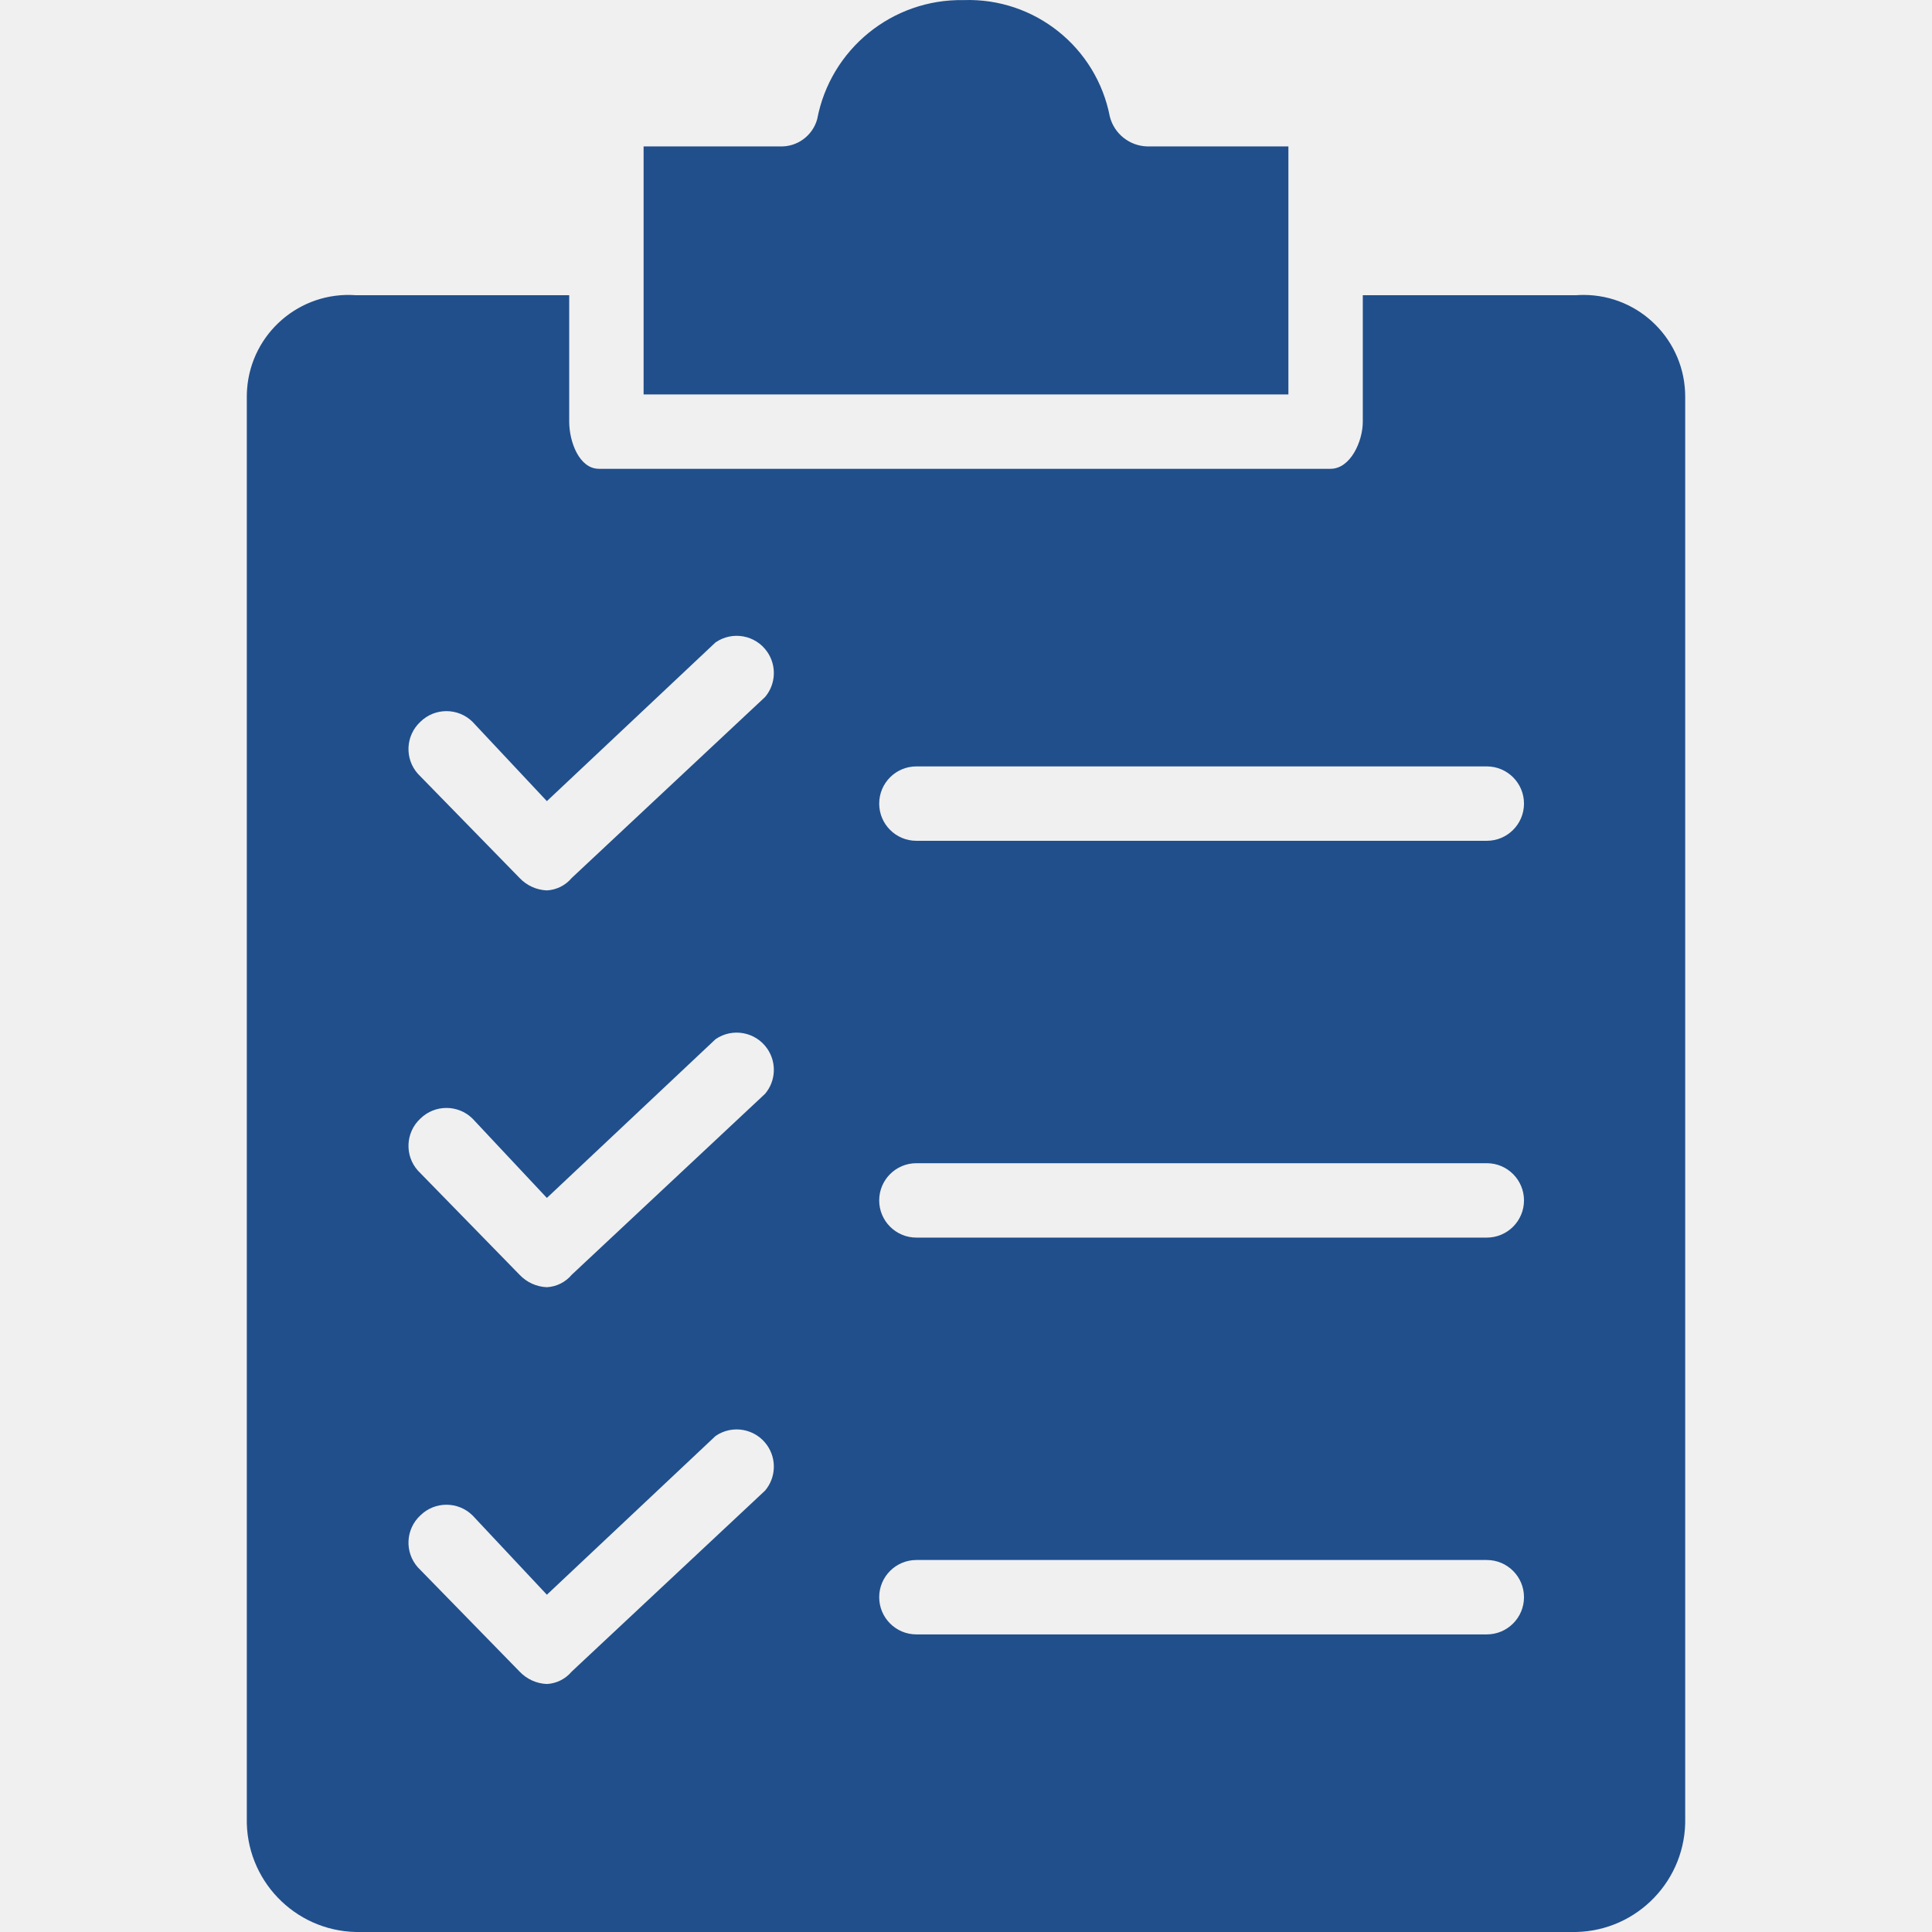
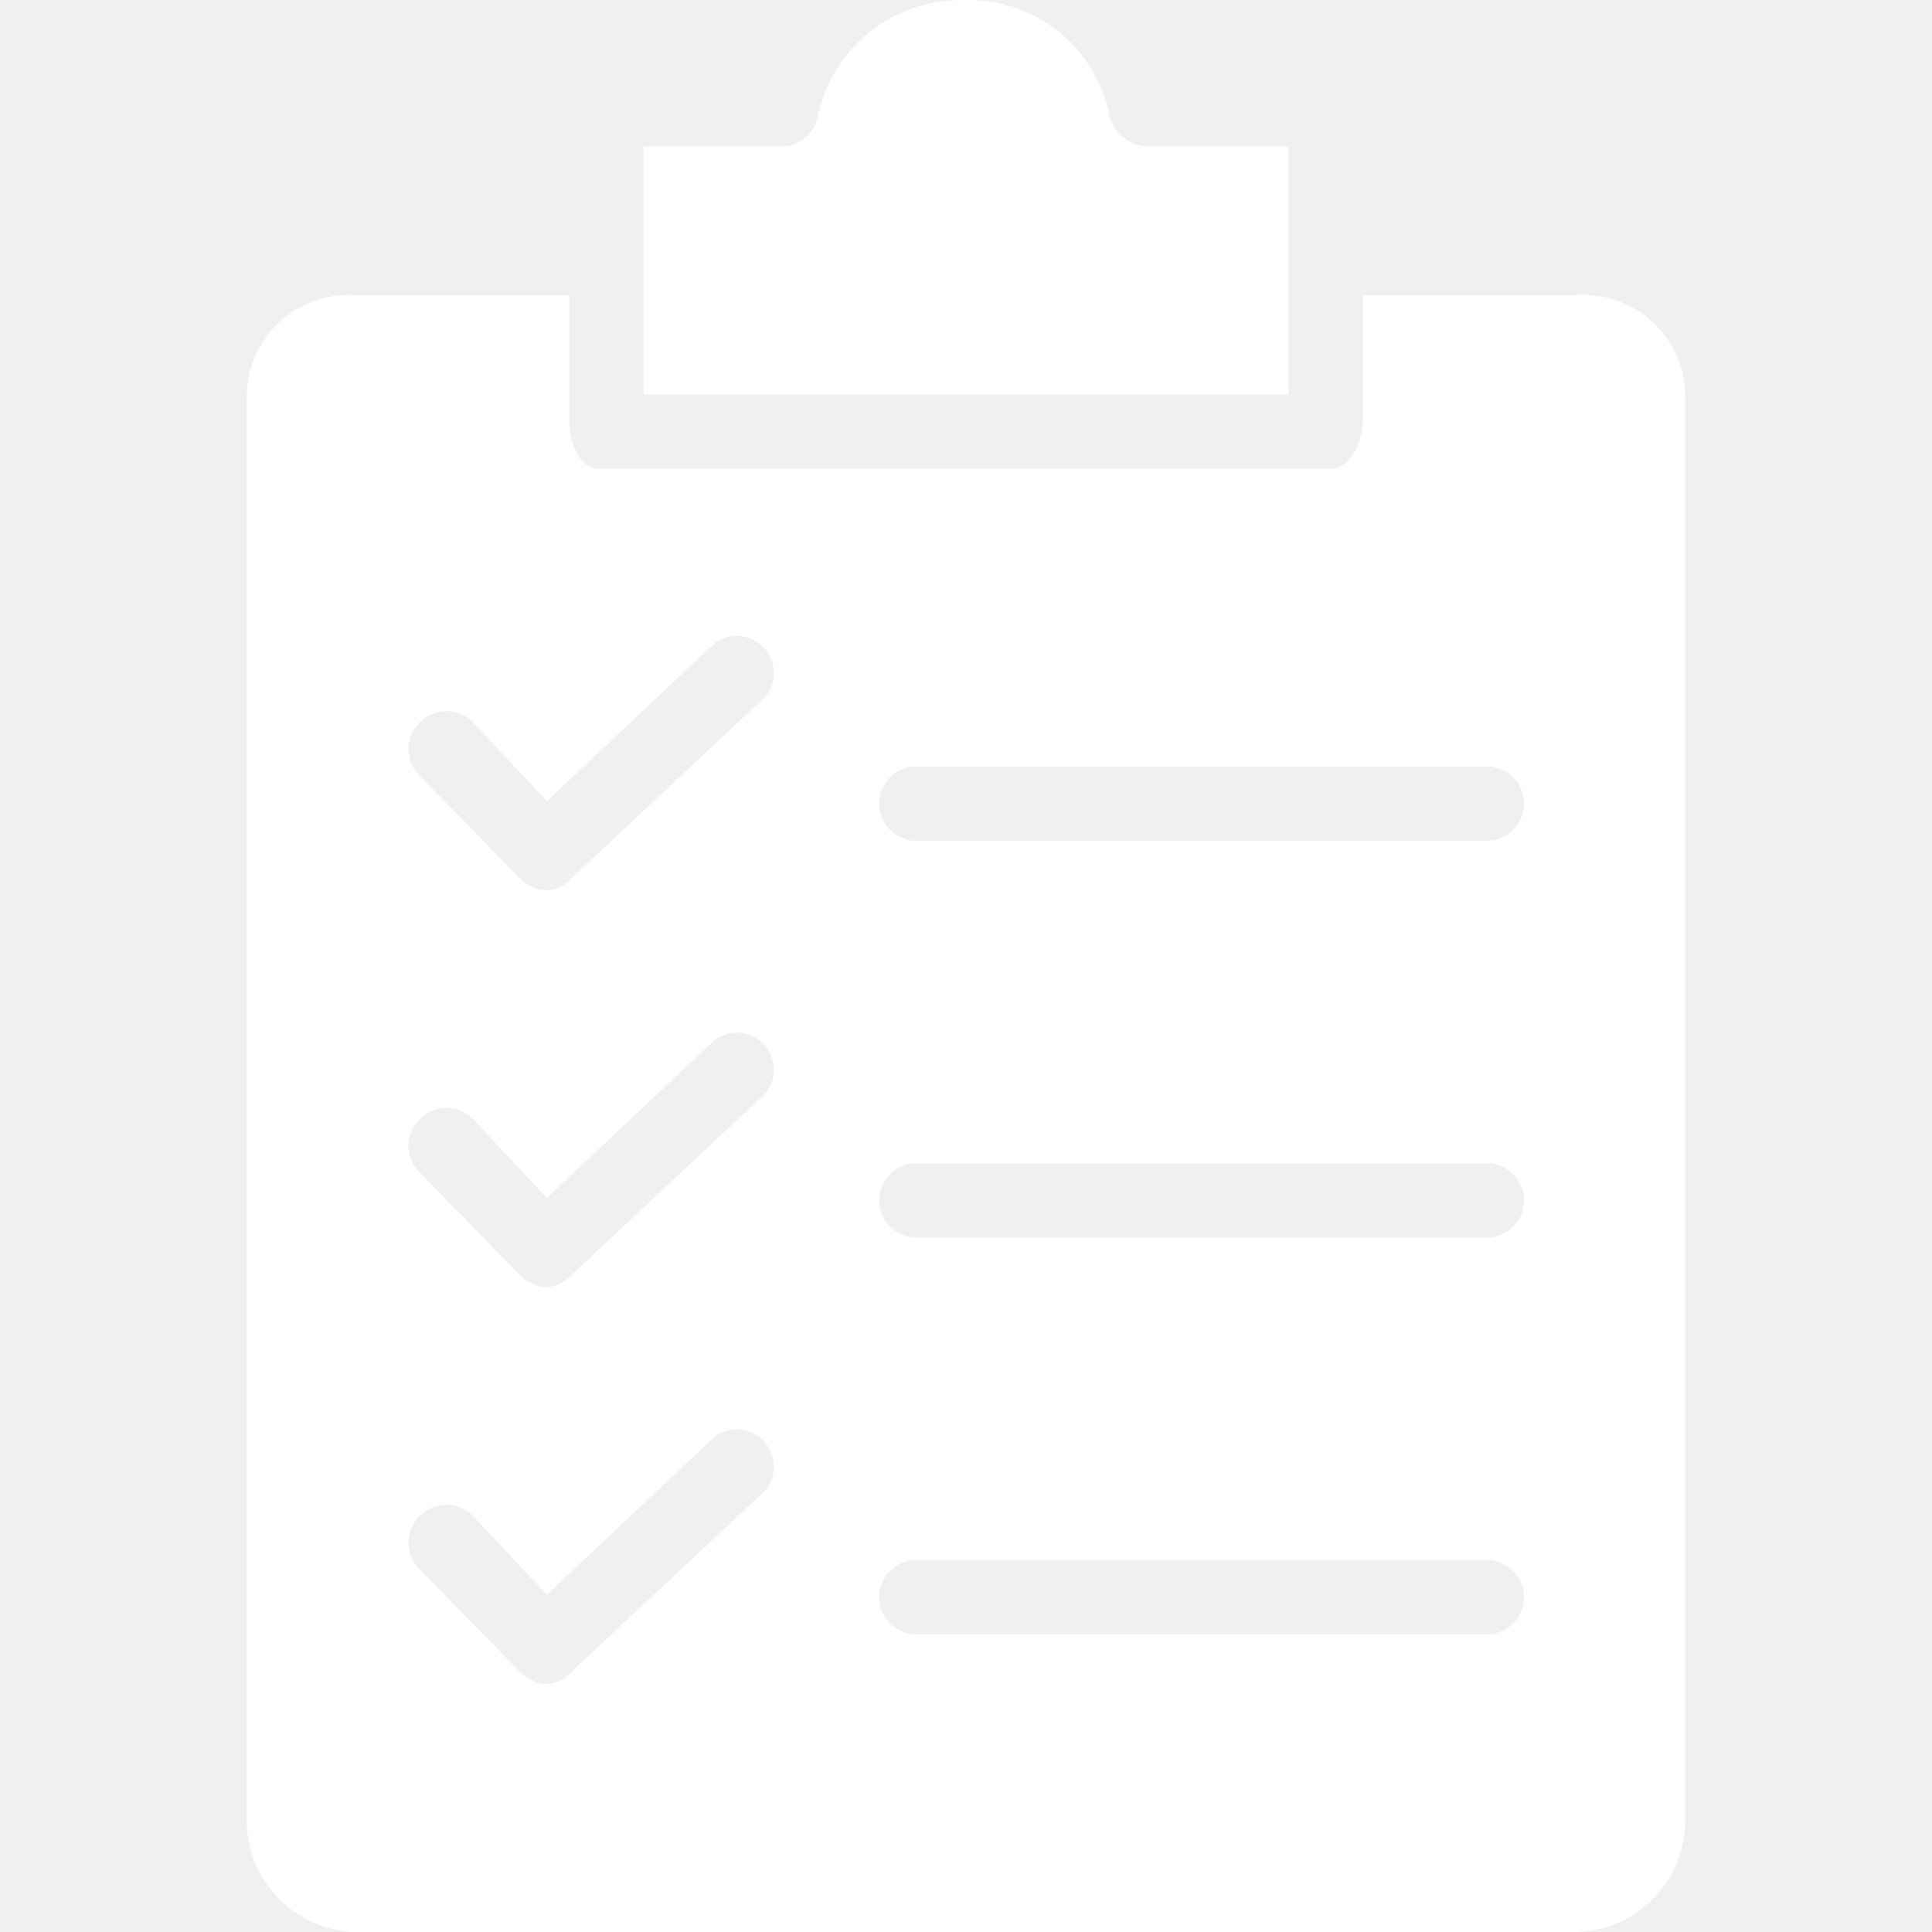
<svg xmlns="http://www.w3.org/2000/svg" version="1.1" width="512" height="512" x="0" y="0" viewBox="0 0 407.007 407.007" style="enable-background:new 0 0 512 512" xml:space="preserve" class="">
  <g>
    <g>
      <g>
        <g>
-           <path d="M271.422,30.844h-29.78c-3.716-0.115-6.909-2.67-7.837-6.269c-2.822-14.661-15.903-25.082-30.824-24.555     c-15.011-0.263-28.028,10.327-30.824,25.078c-0.966,3.5-4.209,5.878-7.837,5.747h-28.735v52.245h135.837V30.844z" fill="#204f8c" data-original="#000000" style="" class="" />
-           <path d="M355.014,382.974V83.611c0.032-11.83-9.533-21.446-21.363-21.478c-0.542-0.001-1.084,0.018-1.625,0.057h-44.931v26.645     c0,4.18-2.612,9.927-6.792,9.927H126.181c-4.18,0-6.269-5.747-6.269-9.927V62.191H74.981     c-11.798-0.866-22.065,7.997-22.93,19.796c-0.04,0.541-0.059,1.083-0.057,1.625v299.363     c-0.292,12.981,9.995,23.741,22.976,24.032c0.004,0,0.008,0,0.012,0h257.045c12.981-0.285,23.273-11.04,22.988-24.021     C355.014,382.982,355.014,382.978,355.014,382.974z M161.185,314.011l-40.751,38.139c-1.303,1.559-3.196,2.505-5.224,2.612     c-2.183-0.086-4.246-1.024-5.747-2.612l-21.42-21.943c-2.847-3.188-2.614-8.069,0.522-10.971c3.047-2.987,7.924-2.987,10.971,0     l15.673,16.718l35.527-33.437c3.562-2.458,8.443-1.564,10.901,1.998C163.643,307.421,163.457,311.309,161.185,314.011z      M161.185,230.419L161.185,230.419l-40.751,38.139c-1.303,1.559-3.196,2.505-5.224,2.612c-2.183-0.086-4.246-1.024-5.747-2.612     l-21.42-21.943c-2.847-3.188-2.614-8.069,0.522-10.971c3.047-2.987,7.924-2.987,10.971,0l15.673,16.718l35.527-33.437     c3.562-2.458,8.443-1.564,10.901,1.998C163.643,223.829,163.457,227.717,161.185,230.419z M161.185,146.827l-40.751,38.139     c-1.303,1.559-3.196,2.505-5.224,2.612c-2.183-0.086-4.246-1.024-5.747-2.612l-21.42-21.943     c-2.847-3.188-2.614-8.069,0.522-10.971c3.047-2.987,7.924-2.987,10.971,0l15.673,16.718l35.527-33.437     c3.562-2.458,8.443-1.564,10.901,1.998C163.643,140.237,163.457,144.125,161.185,146.827z M313.218,344.313H193.054     c-4.328,0-7.837-3.509-7.837-7.837s3.509-7.837,7.837-7.837h120.163c4.328,0,7.837,3.509,7.837,7.837     S317.546,344.313,313.218,344.313z M313.218,260.721H193.054c-4.328,0-7.837-3.509-7.837-7.837c0-4.328,3.509-7.837,7.837-7.837     h120.163c4.328,0,7.837,3.509,7.837,7.837C321.054,257.212,317.546,260.721,313.218,260.721z M313.218,177.129H193.054     c-4.328,0-7.837-3.509-7.837-7.837c0-4.328,3.509-7.837,7.837-7.837h120.163c4.328,0,7.837,3.509,7.837,7.837     C321.054,173.621,317.546,177.129,313.218,177.129z" fill="#204f8c" data-original="#000000" style="" class="" />
+           <path d="M271.422,30.844h-29.78c-3.716-0.115-6.909-2.67-7.837-6.269c-2.822-14.661-15.903-25.082-30.824-24.555     c-15.011-0.263-28.028,10.327-30.824,25.078c-0.966,3.5-4.209,5.878-7.837,5.747h-28.735v52.245h135.837V30.844z" fill="white" data-original="#000000" style="" class="" />
+           <path d="M355.014,382.974V83.611c0.032-11.83-9.533-21.446-21.363-21.478c-0.542-0.001-1.084,0.018-1.625,0.057h-44.931v26.645     c0,4.18-2.612,9.927-6.792,9.927H126.181c-4.18,0-6.269-5.747-6.269-9.927V62.191H74.981     c-11.798-0.866-22.065,7.997-22.93,19.796c-0.04,0.541-0.059,1.083-0.057,1.625v299.363     c-0.292,12.981,9.995,23.741,22.976,24.032c0.004,0,0.008,0,0.012,0h257.045c12.981-0.285,23.273-11.04,22.988-24.021     C355.014,382.982,355.014,382.978,355.014,382.974z M161.185,314.011l-40.751,38.139c-1.303,1.559-3.196,2.505-5.224,2.612     c-2.183-0.086-4.246-1.024-5.747-2.612l-21.42-21.943c-2.847-3.188-2.614-8.069,0.522-10.971c3.047-2.987,7.924-2.987,10.971,0     l15.673,16.718l35.527-33.437c3.562-2.458,8.443-1.564,10.901,1.998C163.643,307.421,163.457,311.309,161.185,314.011z      M161.185,230.419L161.185,230.419l-40.751,38.139c-1.303,1.559-3.196,2.505-5.224,2.612c-2.183-0.086-4.246-1.024-5.747-2.612     l-21.42-21.943c-2.847-3.188-2.614-8.069,0.522-10.971c3.047-2.987,7.924-2.987,10.971,0l15.673,16.718l35.527-33.437     c3.562-2.458,8.443-1.564,10.901,1.998C163.643,223.829,163.457,227.717,161.185,230.419z M161.185,146.827l-40.751,38.139     c-1.303,1.559-3.196,2.505-5.224,2.612c-2.183-0.086-4.246-1.024-5.747-2.612l-21.42-21.943     c-2.847-3.188-2.614-8.069,0.522-10.971c3.047-2.987,7.924-2.987,10.971,0l15.673,16.718l35.527-33.437     c3.562-2.458,8.443-1.564,10.901,1.998C163.643,140.237,163.457,144.125,161.185,146.827z M313.218,344.313H193.054     c-4.328,0-7.837-3.509-7.837-7.837s3.509-7.837,7.837-7.837h120.163c4.328,0,7.837,3.509,7.837,7.837     S317.546,344.313,313.218,344.313z M313.218,260.721H193.054c-4.328,0-7.837-3.509-7.837-7.837c0-4.328,3.509-7.837,7.837-7.837     h120.163c4.328,0,7.837,3.509,7.837,7.837C321.054,257.212,317.546,260.721,313.218,260.721z M313.218,177.129H193.054     c-4.328,0-7.837-3.509-7.837-7.837c0-4.328,3.509-7.837,7.837-7.837h120.163c4.328,0,7.837,3.509,7.837,7.837     C321.054,173.621,317.546,177.129,313.218,177.129z" fill="white" data-original="#000000" style="" class="" />
        </g>
      </g>
    </g>
    <g>
</g>
    <g>
</g>
    <g>
</g>
    <g>
</g>
    <g>
</g>
    <g>
</g>
    <g>
</g>
    <g>
</g>
    <g>
</g>
    <g>
</g>
    <g>
</g>
    <g>
</g>
    <g>
</g>
    <g>
</g>
    <g>
</g>
  </g>
</svg>
